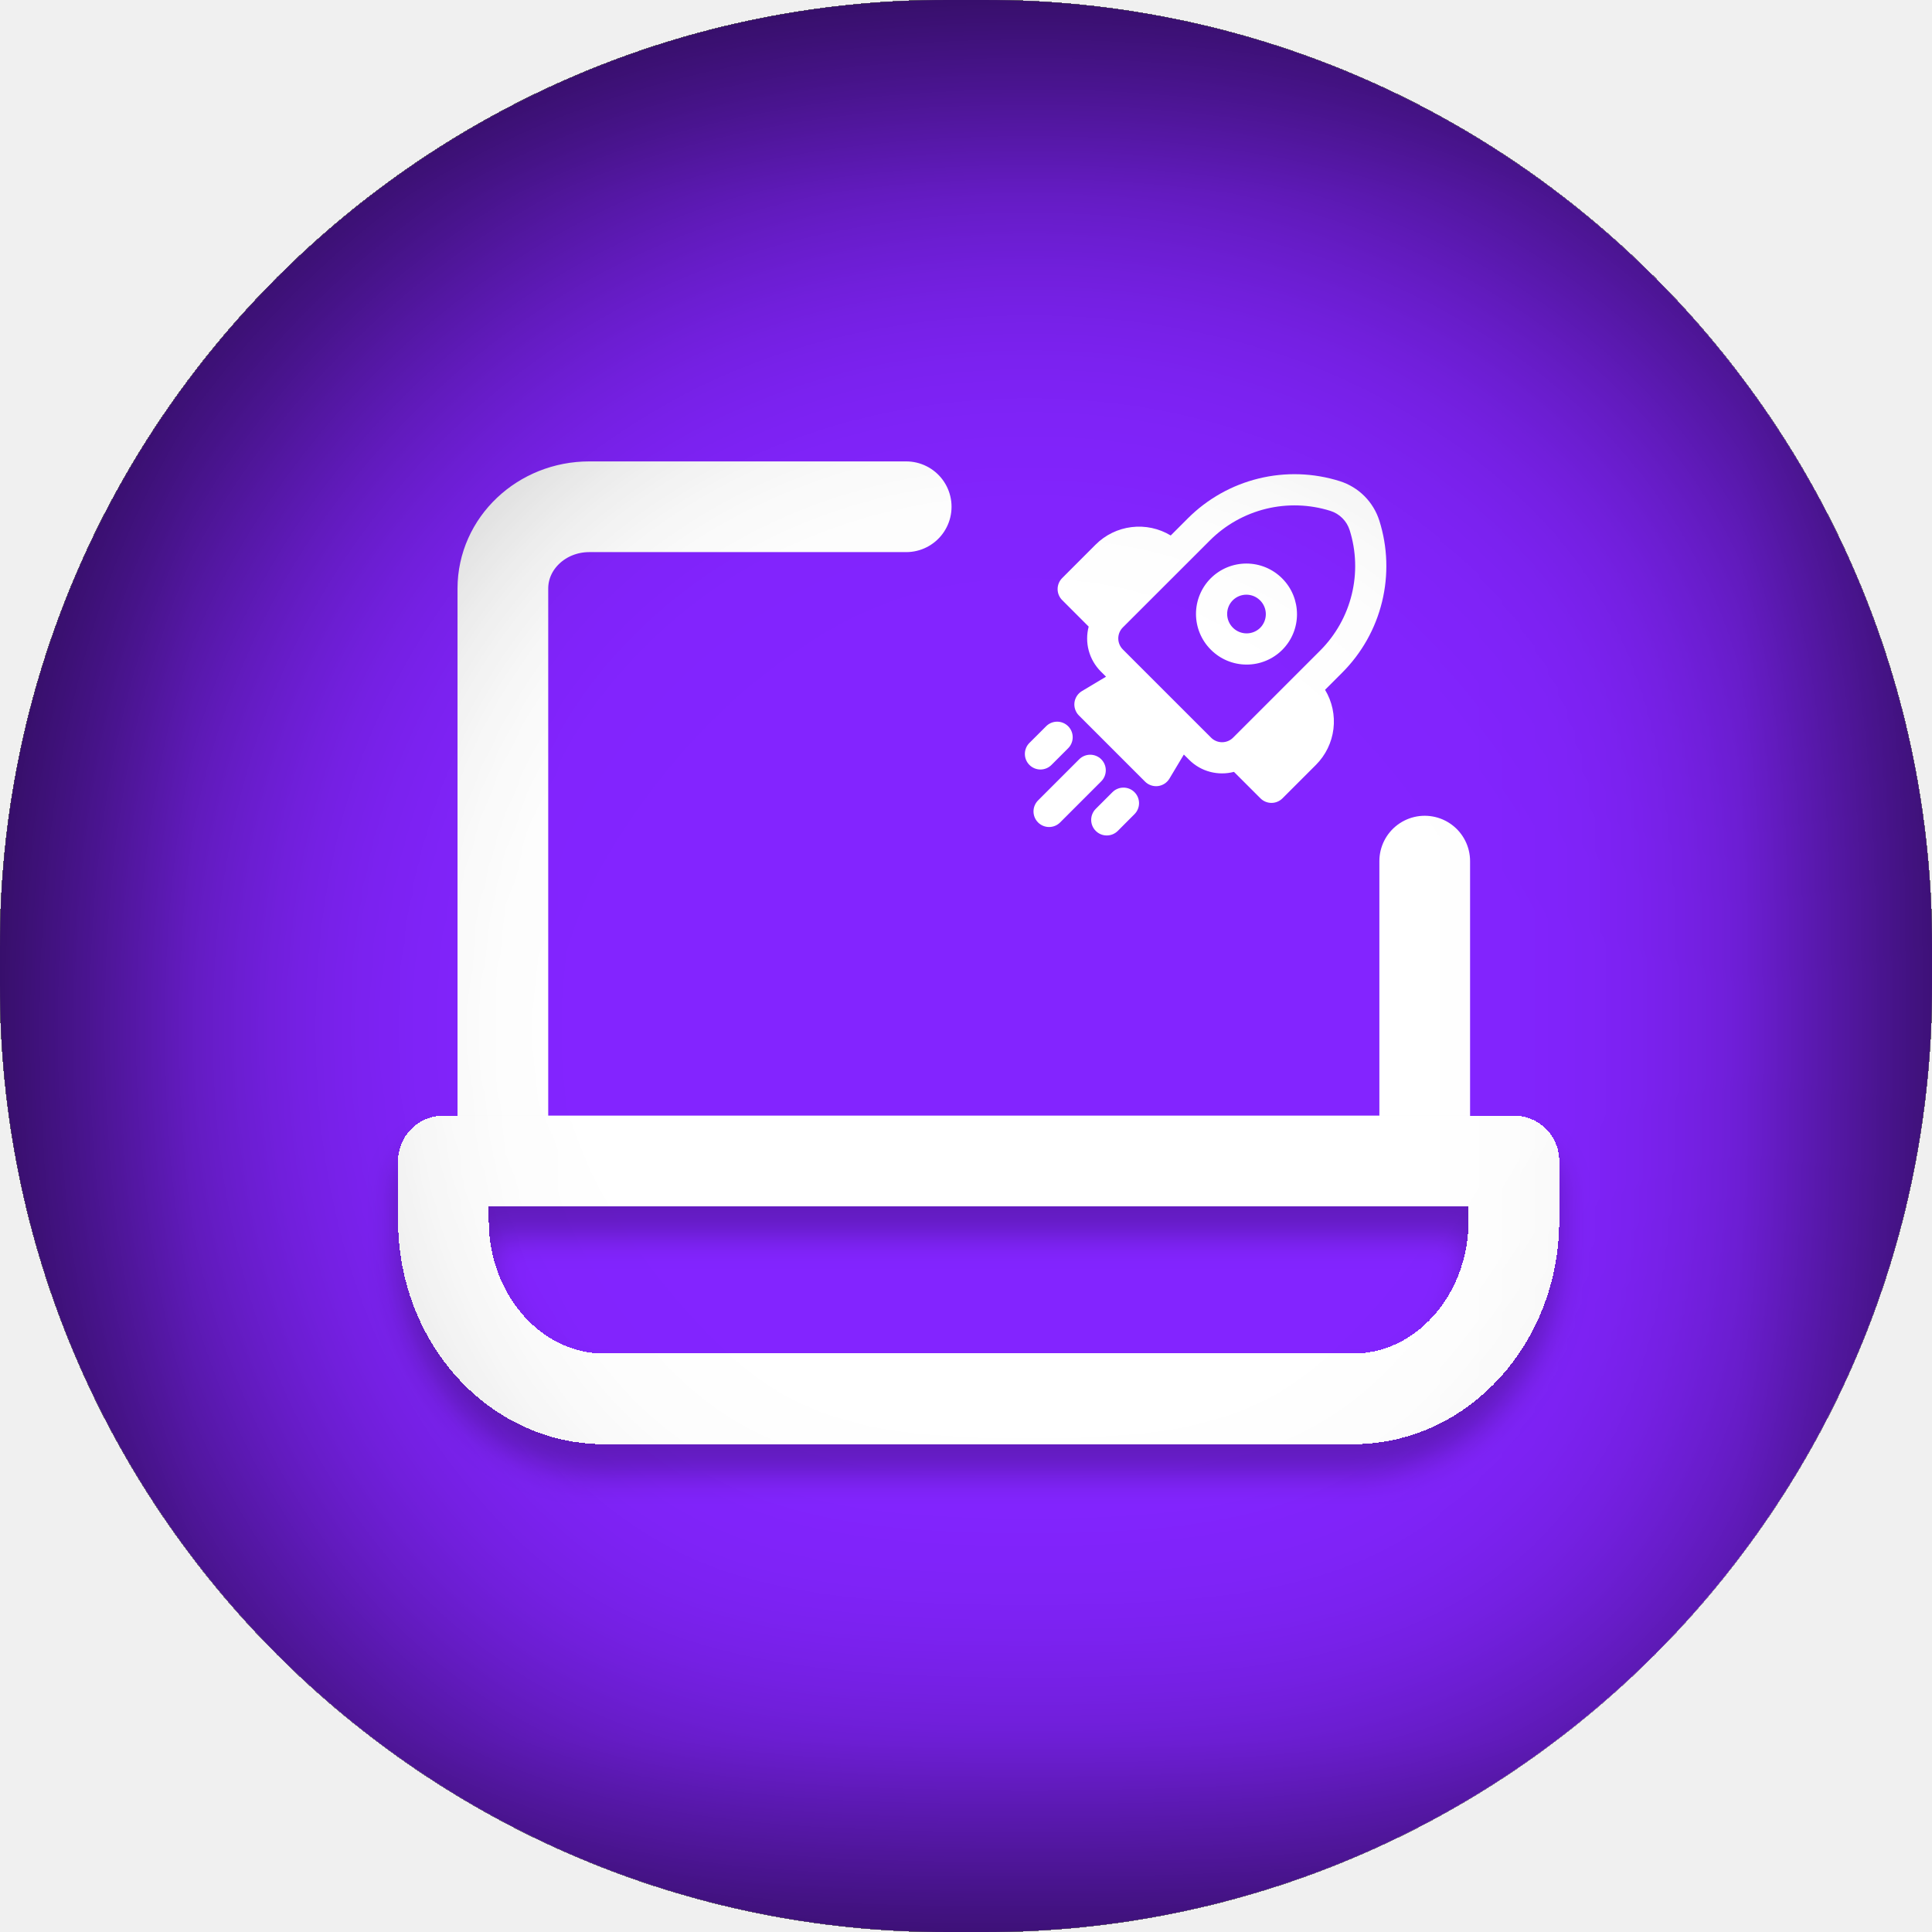
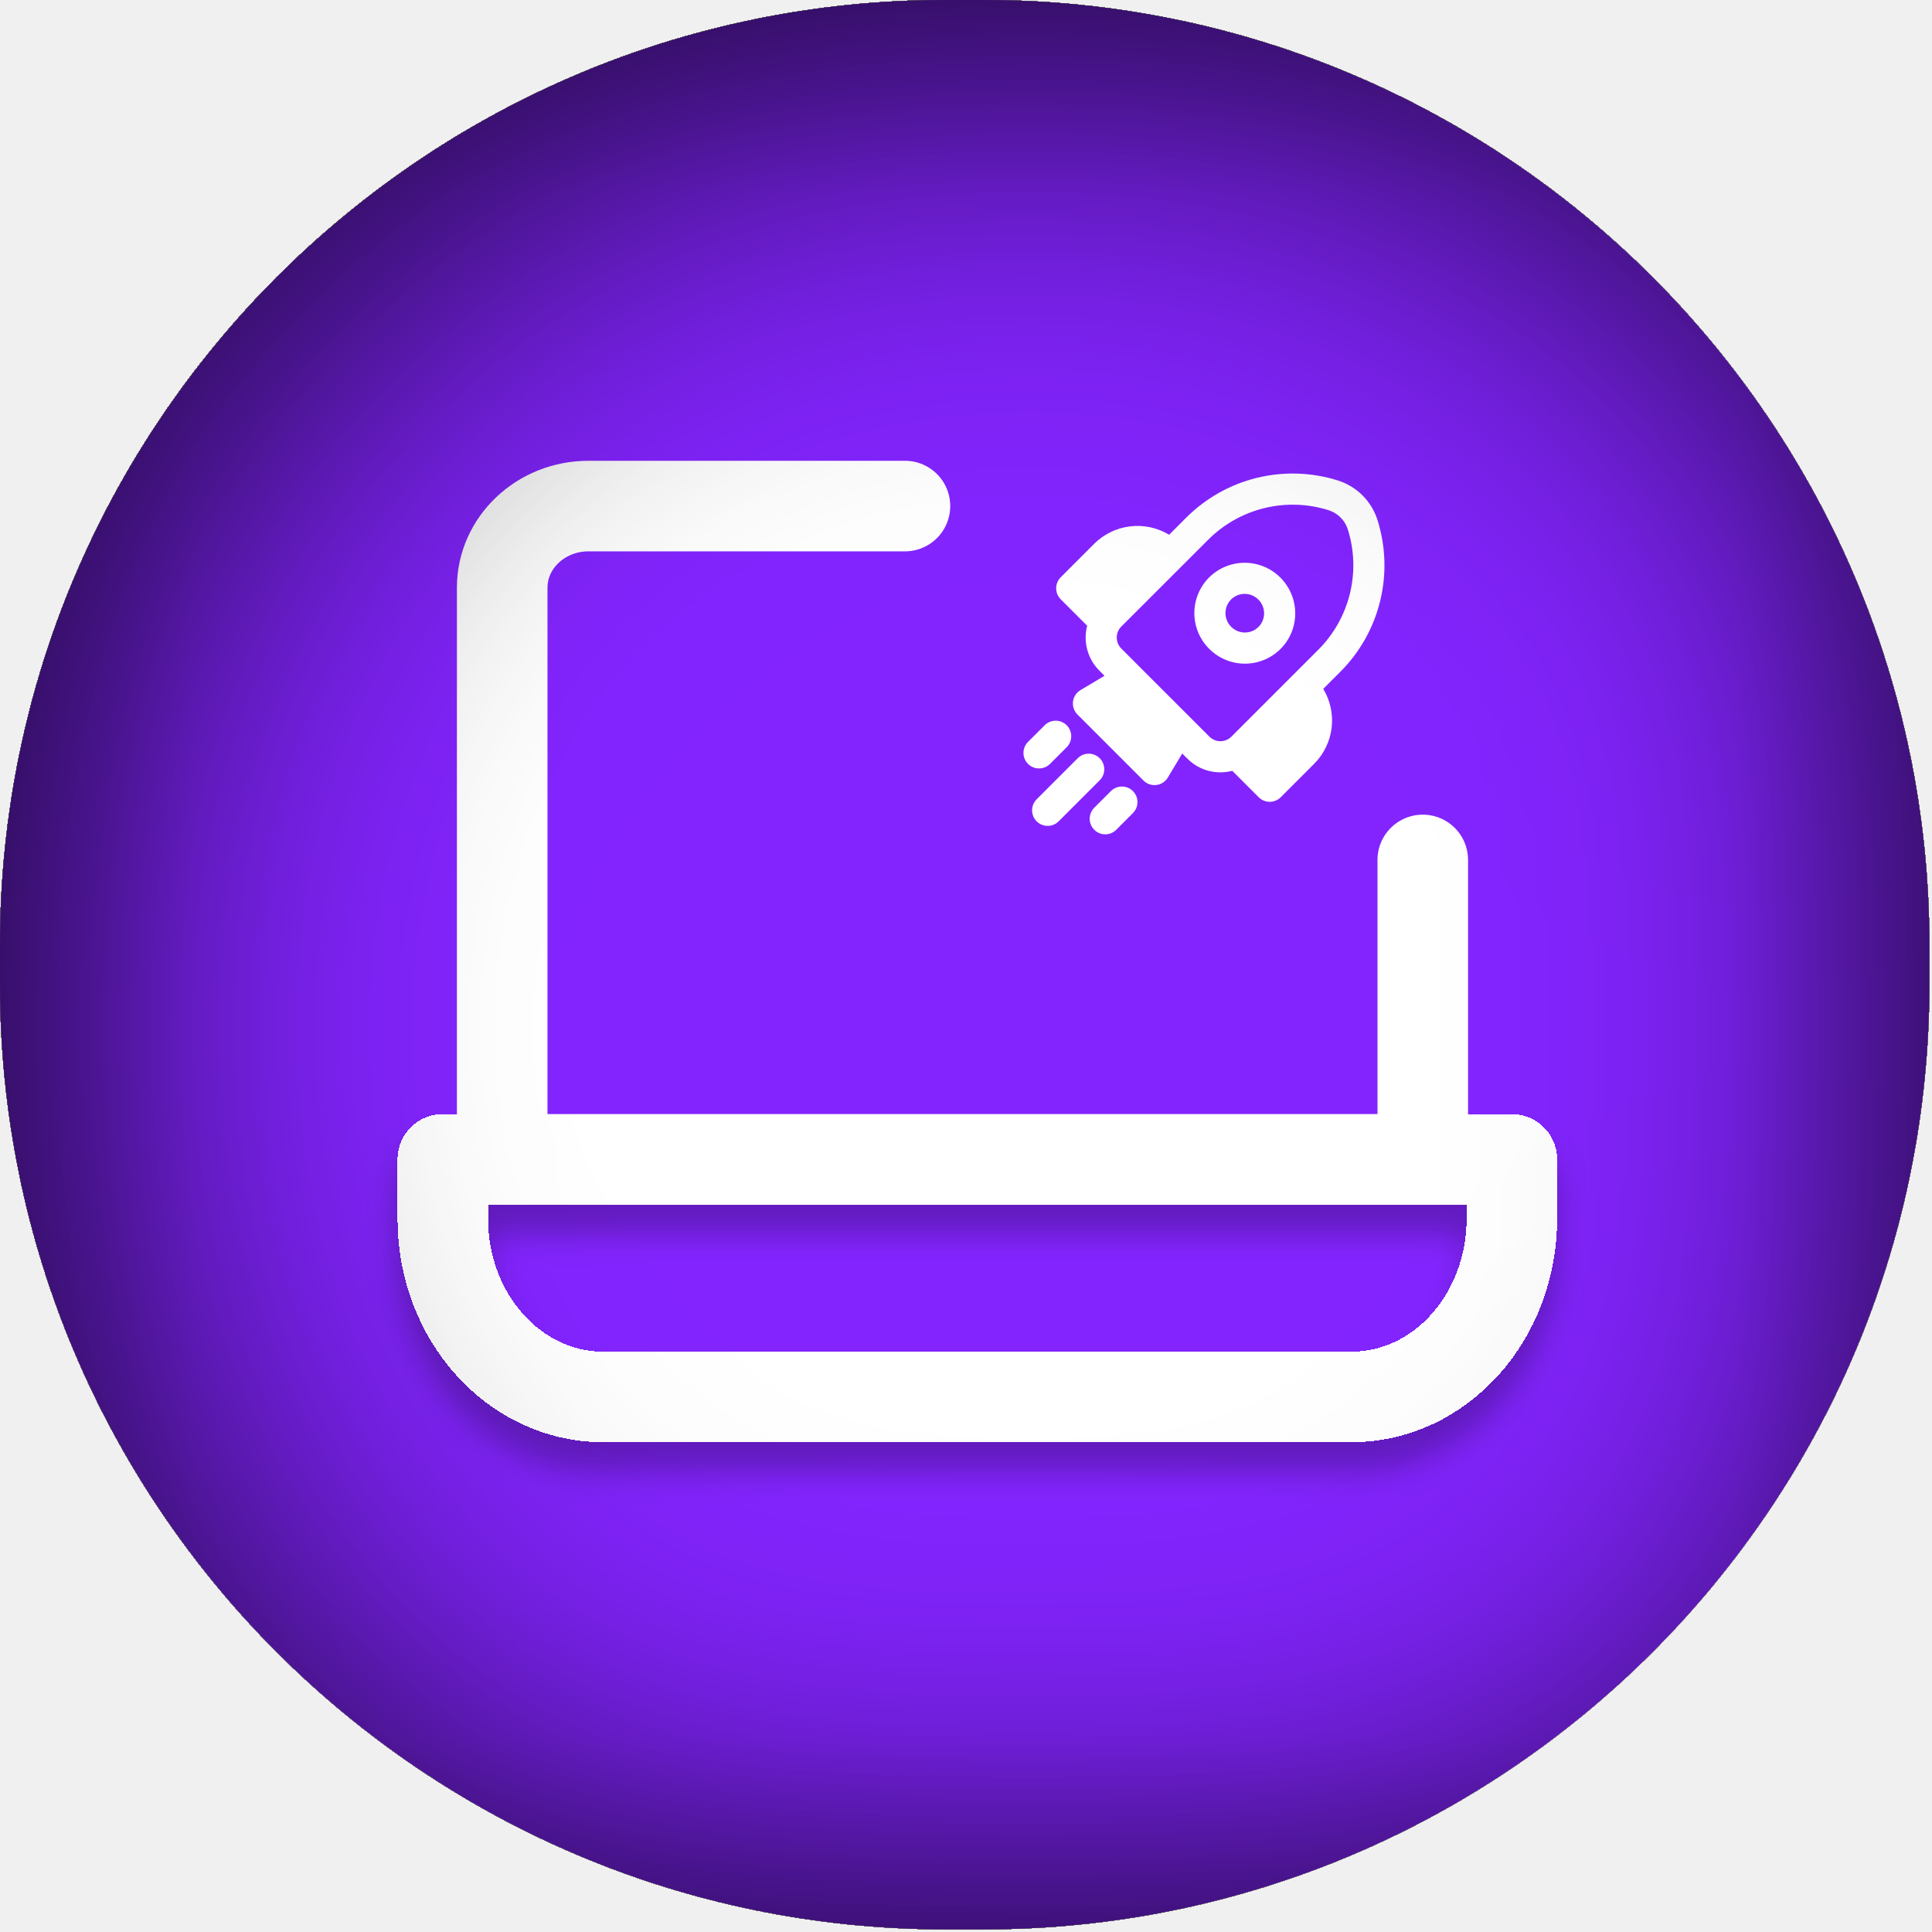
- <svg xmlns="http://www.w3.org/2000/svg" width="115" height="115" viewBox="0 0 115 115" fill="none">
-   <g filter="url(#filter0_i_373_23)">
-     <rect width="115" height="115" rx="56.373" fill="#8324FF" />
-     <path d="M53.94 30.164H35.078C32.237 30.164 29.933 32.343 29.933 35.032V69.105H84.805V51.257" stroke="white" stroke-width="5.399" stroke-linecap="round" stroke-linejoin="round" />
-     <g filter="url(#filter1_d_373_23)">
-       <path d="M26.393 69.105H90.115V72.645C90.115 78.51 85.835 83.265 80.556 83.265H35.952C30.673 83.265 26.393 78.51 26.393 72.645V69.105Z" stroke="white" stroke-width="5.399" stroke-linejoin="round" shape-rendering="crispEdges" />
+ <svg xmlns="http://www.w3.org/2000/svg" width="515" height="515" viewBox="0 0 515 515" fill="none">
+   <g filter="url(#filter0_i_370_17)">
+     <rect width="514.295" height="514.295" rx="252.105" fill="#8324FF" />
+     <path d="M241.225 134.897H156.872C144.166 134.897 133.867 144.643 133.867 156.666V309.046H379.257V229.228" stroke="white" stroke-width="24.143" stroke-linecap="round" stroke-linejoin="round" />
+     <g filter="url(#filter1_d_370_17)">
+       <path d="M118.035 309.046H403.005V324.877C403.005 351.108 383.867 372.372 360.259 372.372H160.78C137.173 372.372 118.035 351.108 118.035 324.877V309.046Z" stroke="white" stroke-width="24.143" stroke-linejoin="round" shape-rendering="crispEdges" />
    </g>
-     <path d="M72.067 34.422C72.347 34.143 72.678 33.922 73.044 33.771C73.409 33.621 73.8 33.544 74.195 33.544C74.59 33.545 74.98 33.623 75.345 33.775C75.709 33.927 76.04 34.149 76.319 34.429C77.491 35.601 77.5 37.505 76.326 38.681C76.047 38.96 75.715 39.181 75.35 39.331C74.985 39.482 74.594 39.559 74.199 39.558C73.804 39.557 73.413 39.479 73.049 39.327C72.684 39.175 72.353 38.953 72.075 38.673C71.795 38.395 71.573 38.064 71.421 37.699C71.269 37.335 71.191 36.944 71.19 36.549C71.189 36.154 71.266 35.763 71.417 35.398C71.567 35.033 71.788 34.701 72.067 34.422ZM75.006 35.738C74.791 35.522 74.499 35.399 74.193 35.398C73.888 35.397 73.595 35.517 73.378 35.733C73.163 35.949 73.043 36.243 73.045 36.548C73.046 36.853 73.169 37.146 73.385 37.361C73.6 37.577 73.893 37.7 74.198 37.701C74.503 37.703 74.797 37.583 75.014 37.368C75.228 37.151 75.348 36.858 75.347 36.552C75.346 36.247 75.223 35.953 75.006 35.738ZM70.467 44.913L70.776 45.221C71.5 45.946 72.525 46.187 73.45 45.944L75.027 47.52C75.201 47.694 75.436 47.792 75.682 47.792C75.928 47.792 76.164 47.694 76.338 47.52L78.329 45.529C78.906 44.952 79.273 44.198 79.372 43.388C79.47 42.578 79.294 41.758 78.873 41.06L79.892 40.04C81.053 38.88 81.873 37.423 82.263 35.829C82.654 34.235 82.6 32.564 82.106 30.998C81.932 30.445 81.626 29.941 81.216 29.53C80.805 29.12 80.302 28.814 79.748 28.64C78.182 28.147 76.512 28.092 74.917 28.483C73.323 28.873 71.867 29.693 70.706 30.854L69.686 31.874C68.987 31.451 68.166 31.276 67.356 31.375C66.545 31.473 65.791 31.841 65.213 32.419L63.226 34.408C63.139 34.495 63.071 34.597 63.024 34.71C62.977 34.822 62.953 34.943 62.953 35.065C62.953 35.187 62.977 35.308 63.024 35.42C63.071 35.533 63.139 35.635 63.226 35.721L64.802 37.298C64.679 37.767 64.68 38.261 64.807 38.73C64.934 39.199 65.182 39.626 65.525 39.97L65.835 40.279L64.401 41.136C64.28 41.208 64.177 41.307 64.1 41.426C64.023 41.544 63.974 41.678 63.956 41.818C63.939 41.958 63.954 42.1 64 42.234C64.046 42.367 64.121 42.488 64.221 42.588L68.158 46.525C68.258 46.625 68.379 46.7 68.513 46.746C68.646 46.792 68.788 46.807 68.928 46.79C69.068 46.772 69.202 46.723 69.32 46.646C69.439 46.569 69.538 46.466 69.61 46.345L70.467 44.913ZM80.337 31.555C80.728 32.796 80.771 34.121 80.461 35.385C80.152 36.65 79.501 37.805 78.581 38.725L73.398 43.908C73.225 44.082 72.989 44.18 72.743 44.18C72.497 44.18 72.261 44.082 72.088 43.908L70.945 42.766L70.938 42.759L67.986 39.808L67.978 39.801L66.836 38.657C66.662 38.483 66.564 38.247 66.564 38.001C66.564 37.755 66.662 37.52 66.836 37.346L72.019 32.167C72.94 31.246 74.095 30.596 75.36 30.286C76.624 29.977 77.95 30.02 79.192 30.41C79.461 30.495 79.706 30.644 79.905 30.844C80.105 31.044 80.253 31.289 80.337 31.558V31.555ZM65.549 46.508C65.723 46.334 65.821 46.098 65.821 45.852C65.821 45.606 65.724 45.37 65.55 45.196C65.376 45.022 65.14 44.924 64.894 44.924C64.648 44.924 64.412 45.021 64.238 45.195L61.79 47.643C61.704 47.729 61.636 47.831 61.589 47.944C61.542 48.056 61.518 48.177 61.518 48.299C61.518 48.545 61.616 48.781 61.789 48.955C61.963 49.129 62.199 49.227 62.445 49.227C62.567 49.227 62.688 49.203 62.8 49.157C62.913 49.11 63.015 49.042 63.101 48.956L65.549 46.508ZM63.58 43.228C63.754 43.402 63.851 43.637 63.851 43.883C63.851 44.129 63.754 44.365 63.58 44.539L62.597 45.522C62.511 45.61 62.409 45.681 62.296 45.729C62.182 45.777 62.061 45.803 61.938 45.804C61.815 45.804 61.693 45.781 61.579 45.734C61.465 45.687 61.361 45.618 61.275 45.531C61.188 45.444 61.119 45.34 61.072 45.226C61.026 45.112 61.003 44.99 61.004 44.867C61.005 44.744 61.031 44.622 61.08 44.509C61.128 44.396 61.199 44.294 61.288 44.209L62.271 43.228C62.444 43.054 62.68 42.957 62.925 42.957C63.171 42.957 63.406 43.054 63.58 43.228ZM67.516 48.475C67.605 48.39 67.676 48.288 67.724 48.175C67.773 48.062 67.799 47.94 67.8 47.817C67.801 47.694 67.777 47.572 67.731 47.458C67.684 47.344 67.615 47.24 67.528 47.153C67.441 47.066 67.338 46.997 67.224 46.95C67.11 46.904 66.987 46.88 66.864 46.882C66.741 46.883 66.62 46.908 66.507 46.957C66.393 47.005 66.291 47.076 66.206 47.164L65.223 48.147C65.137 48.233 65.068 48.336 65.022 48.448C64.975 48.561 64.951 48.682 64.951 48.803C64.952 49.05 65.049 49.285 65.224 49.459C65.398 49.633 65.634 49.731 65.88 49.73C66.126 49.73 66.362 49.632 66.536 49.458L67.516 48.475Z" fill="white" />
+     <path d="M322.293 153.938C323.544 152.691 325.028 151.703 326.66 151.029C328.293 150.356 330.042 150.011 331.808 150.015C333.574 150.018 335.322 150.369 336.952 151.047C338.582 151.726 340.063 152.72 341.309 153.971C346.55 159.212 346.591 167.729 341.342 172.986C340.091 174.233 338.608 175.221 336.975 175.894C335.342 176.567 333.593 176.912 331.827 176.909C330.061 176.906 328.314 176.555 326.683 175.876C325.053 175.198 323.573 174.204 322.326 172.953C321.075 171.707 320.082 170.226 319.403 168.596C318.724 166.966 318.373 165.218 318.37 163.452C318.367 161.686 318.712 159.937 319.385 158.305C320.058 156.672 321.047 155.188 322.293 153.938ZM335.437 159.825C334.475 158.857 333.167 158.31 331.802 158.306C330.437 158.301 329.125 158.839 328.156 159.801C327.196 160.771 326.659 162.083 326.665 163.448C326.672 164.813 327.22 166.12 328.19 167.082C329.151 168.051 330.458 168.6 331.823 168.606C333.189 168.612 334.501 168.076 335.471 167.115C336.431 166.145 336.968 164.833 336.962 163.467C336.955 162.102 336.407 160.787 335.437 159.825ZM315.137 200.859L316.521 202.235C319.756 205.478 324.342 206.556 328.48 205.469L335.529 212.518C336.306 213.296 337.361 213.732 338.46 213.732C339.56 213.732 340.614 213.296 341.392 212.518L350.298 203.612C352.878 201.031 354.519 197.66 354.96 194.038C355.4 190.415 354.615 186.75 352.728 183.626L357.289 179.065C362.479 173.875 366.146 167.36 367.892 160.231C369.638 153.102 369.395 145.63 367.191 138.629C366.41 136.152 365.044 133.9 363.208 132.063C361.371 130.227 359.119 128.861 356.642 128.08C349.641 125.876 342.17 125.633 335.04 127.379C327.911 129.125 321.397 132.792 316.206 137.982L311.645 142.543C308.519 140.655 304.849 139.869 301.223 140.311C297.598 140.753 294.225 142.397 291.643 144.981L282.753 153.88C282.367 154.265 282.06 154.722 281.851 155.226C281.642 155.73 281.535 156.27 281.535 156.815C281.535 157.361 281.642 157.901 281.851 158.404C282.06 158.908 282.367 159.366 282.753 159.751L289.802 166.8C289.251 168.901 289.259 171.109 289.827 173.206C290.394 175.302 291.501 177.214 293.036 178.75L294.421 180.135L288.011 183.966C287.469 184.29 287.008 184.732 286.663 185.261C286.319 185.79 286.099 186.39 286.022 187.016C285.944 187.642 286.011 188.278 286.216 188.875C286.421 189.471 286.76 190.013 287.206 190.459L304.812 208.065C305.258 208.511 305.8 208.85 306.397 209.055C306.993 209.261 307.629 209.327 308.255 209.249C308.881 209.172 309.482 208.952 310.01 208.608C310.539 208.263 310.982 207.802 311.305 207.261L315.137 200.859ZM359.279 141.117C361.026 146.669 361.218 152.594 359.833 158.248C358.449 163.902 355.541 169.068 351.426 173.185L328.248 196.364C327.47 197.141 326.416 197.578 325.316 197.578C324.217 197.578 323.162 197.141 322.385 196.364L317.276 191.255L317.243 191.222L304.041 178.028L304.008 177.995L298.899 172.878C298.122 172.101 297.685 171.046 297.685 169.947C297.685 168.847 298.122 167.793 298.899 167.015L322.078 143.853C326.195 139.737 331.363 136.828 337.018 135.444C342.674 134.059 348.601 134.252 354.154 136C355.359 136.38 356.454 137.045 357.346 137.939C358.238 138.833 358.901 139.928 359.279 141.133V141.117ZM293.144 207.99C293.923 207.213 294.36 206.158 294.361 205.058C294.362 203.957 293.926 202.902 293.148 202.123C292.371 201.345 291.316 200.907 290.215 200.906C289.115 200.905 288.059 201.342 287.281 202.119L276.334 213.066C275.949 213.451 275.643 213.908 275.434 214.411C275.225 214.914 275.117 215.453 275.117 215.998C275.116 217.099 275.553 218.154 276.33 218.933C277.108 219.711 278.163 220.149 279.263 220.15C279.808 220.15 280.347 220.043 280.851 219.835C281.354 219.627 281.812 219.322 282.197 218.937L293.144 207.99ZM284.337 193.32C285.114 194.098 285.551 195.152 285.551 196.252C285.551 197.351 285.114 198.406 284.337 199.183L279.942 203.579C279.559 203.974 279.101 204.289 278.594 204.506C278.088 204.722 277.544 204.836 276.994 204.84C276.443 204.844 275.897 204.738 275.388 204.529C274.879 204.32 274.416 204.011 274.027 203.621C273.639 203.232 273.331 202.768 273.124 202.258C272.916 201.748 272.812 201.202 272.817 200.652C272.823 200.101 272.938 199.557 273.156 199.052C273.374 198.546 273.69 198.089 274.087 197.707L278.482 193.32C279.259 192.546 280.312 192.11 281.41 192.11C282.507 192.11 283.56 192.546 284.337 193.32ZM301.943 216.789C302.339 216.407 302.655 215.949 302.872 215.443C303.089 214.937 303.204 214.393 303.208 213.843C303.213 213.292 303.108 212.746 302.9 212.236C302.691 211.727 302.383 211.264 301.994 210.875C301.605 210.485 301.142 210.177 300.632 209.969C300.123 209.76 299.577 209.656 299.026 209.66C298.475 209.665 297.931 209.779 297.426 209.997C296.92 210.214 296.462 210.53 296.08 210.926L291.684 215.321C291.299 215.707 290.994 216.164 290.786 216.668C290.578 217.171 290.471 217.711 290.471 218.256C290.472 219.356 290.91 220.411 291.689 221.188C292.467 221.966 293.523 222.402 294.623 222.401C295.723 222.401 296.778 221.963 297.556 221.184L301.943 216.789Z" fill="white" />
  </g>
  <defs>
-     <filter id="filter0_i_373_23" x="0" y="0" width="118.77" height="118.77" filterUnits="userSpaceOnUse" color-interpolation-filters="sRGB">
+     <filter id="filter0_i_370_17" x="0" y="0" width="531.157" height="531.157" filterUnits="userSpaceOnUse" color-interpolation-filters="sRGB">
      <feFlood flood-opacity="0" result="BackgroundImageFix" />
      <feBlend mode="normal" in="SourceGraphic" in2="BackgroundImageFix" result="shape" />
      <feColorMatrix in="SourceAlpha" type="matrix" values="0 0 0 0 0 0 0 0 0 0 0 0 0 0 0 0 0 0 127 0" result="hardAlpha" />
-       <feOffset dx="3.77" dy="3.77" />
-       <feGaussianBlur stdDeviation="19.324" />
+       <feOffset dx="16.862" dy="16.862" />
+       <feGaussianBlur stdDeviation="86.418" />
      <feComposite in2="hardAlpha" operator="arithmetic" k2="-1" k3="1" />
      <feColorMatrix type="matrix" values="0 0 0 0 0 0 0 0 0 0 0 0 0 0 0 0 0 0 0.77 0" />
-       <feBlend mode="normal" in2="shape" result="effect1_innerShadow_373_23" />
+       <feBlend mode="normal" in2="shape" result="effect1_innerShadow_370_17" />
    </filter>
-     <filter id="filter1_d_373_23" x="21.924" y="66.405" width="72.66" height="23.099" filterUnits="userSpaceOnUse" color-interpolation-filters="sRGB">
+     <filter id="filter1_d_370_17" x="98.047" y="296.974" width="324.945" height="103.302" filterUnits="userSpaceOnUse" color-interpolation-filters="sRGB">
      <feFlood flood-opacity="0" result="BackgroundImageFix" />
      <feColorMatrix in="SourceAlpha" type="matrix" values="0 0 0 0 0 0 0 0 0 0 0 0 0 0 0 0 0 0 127 0" result="hardAlpha" />
-       <feOffset dy="1.77" />
-       <feGaussianBlur stdDeviation="0.885" />
+       <feOffset dy="7.916" />
+       <feGaussianBlur stdDeviation="3.958" />
      <feComposite in2="hardAlpha" operator="out" />
      <feColorMatrix type="matrix" values="0 0 0 0 0 0 0 0 0 0 0 0 0 0 0 0 0 0 0.25 0" />
-       <feBlend mode="normal" in2="BackgroundImageFix" result="effect1_dropShadow_373_23" />
-       <feBlend mode="normal" in="SourceGraphic" in2="effect1_dropShadow_373_23" result="shape" />
+       <feBlend mode="normal" in2="BackgroundImageFix" result="effect1_dropShadow_370_17" />
+       <feBlend mode="normal" in="SourceGraphic" in2="effect1_dropShadow_370_17" result="shape" />
    </filter>
  </defs>
</svg>
